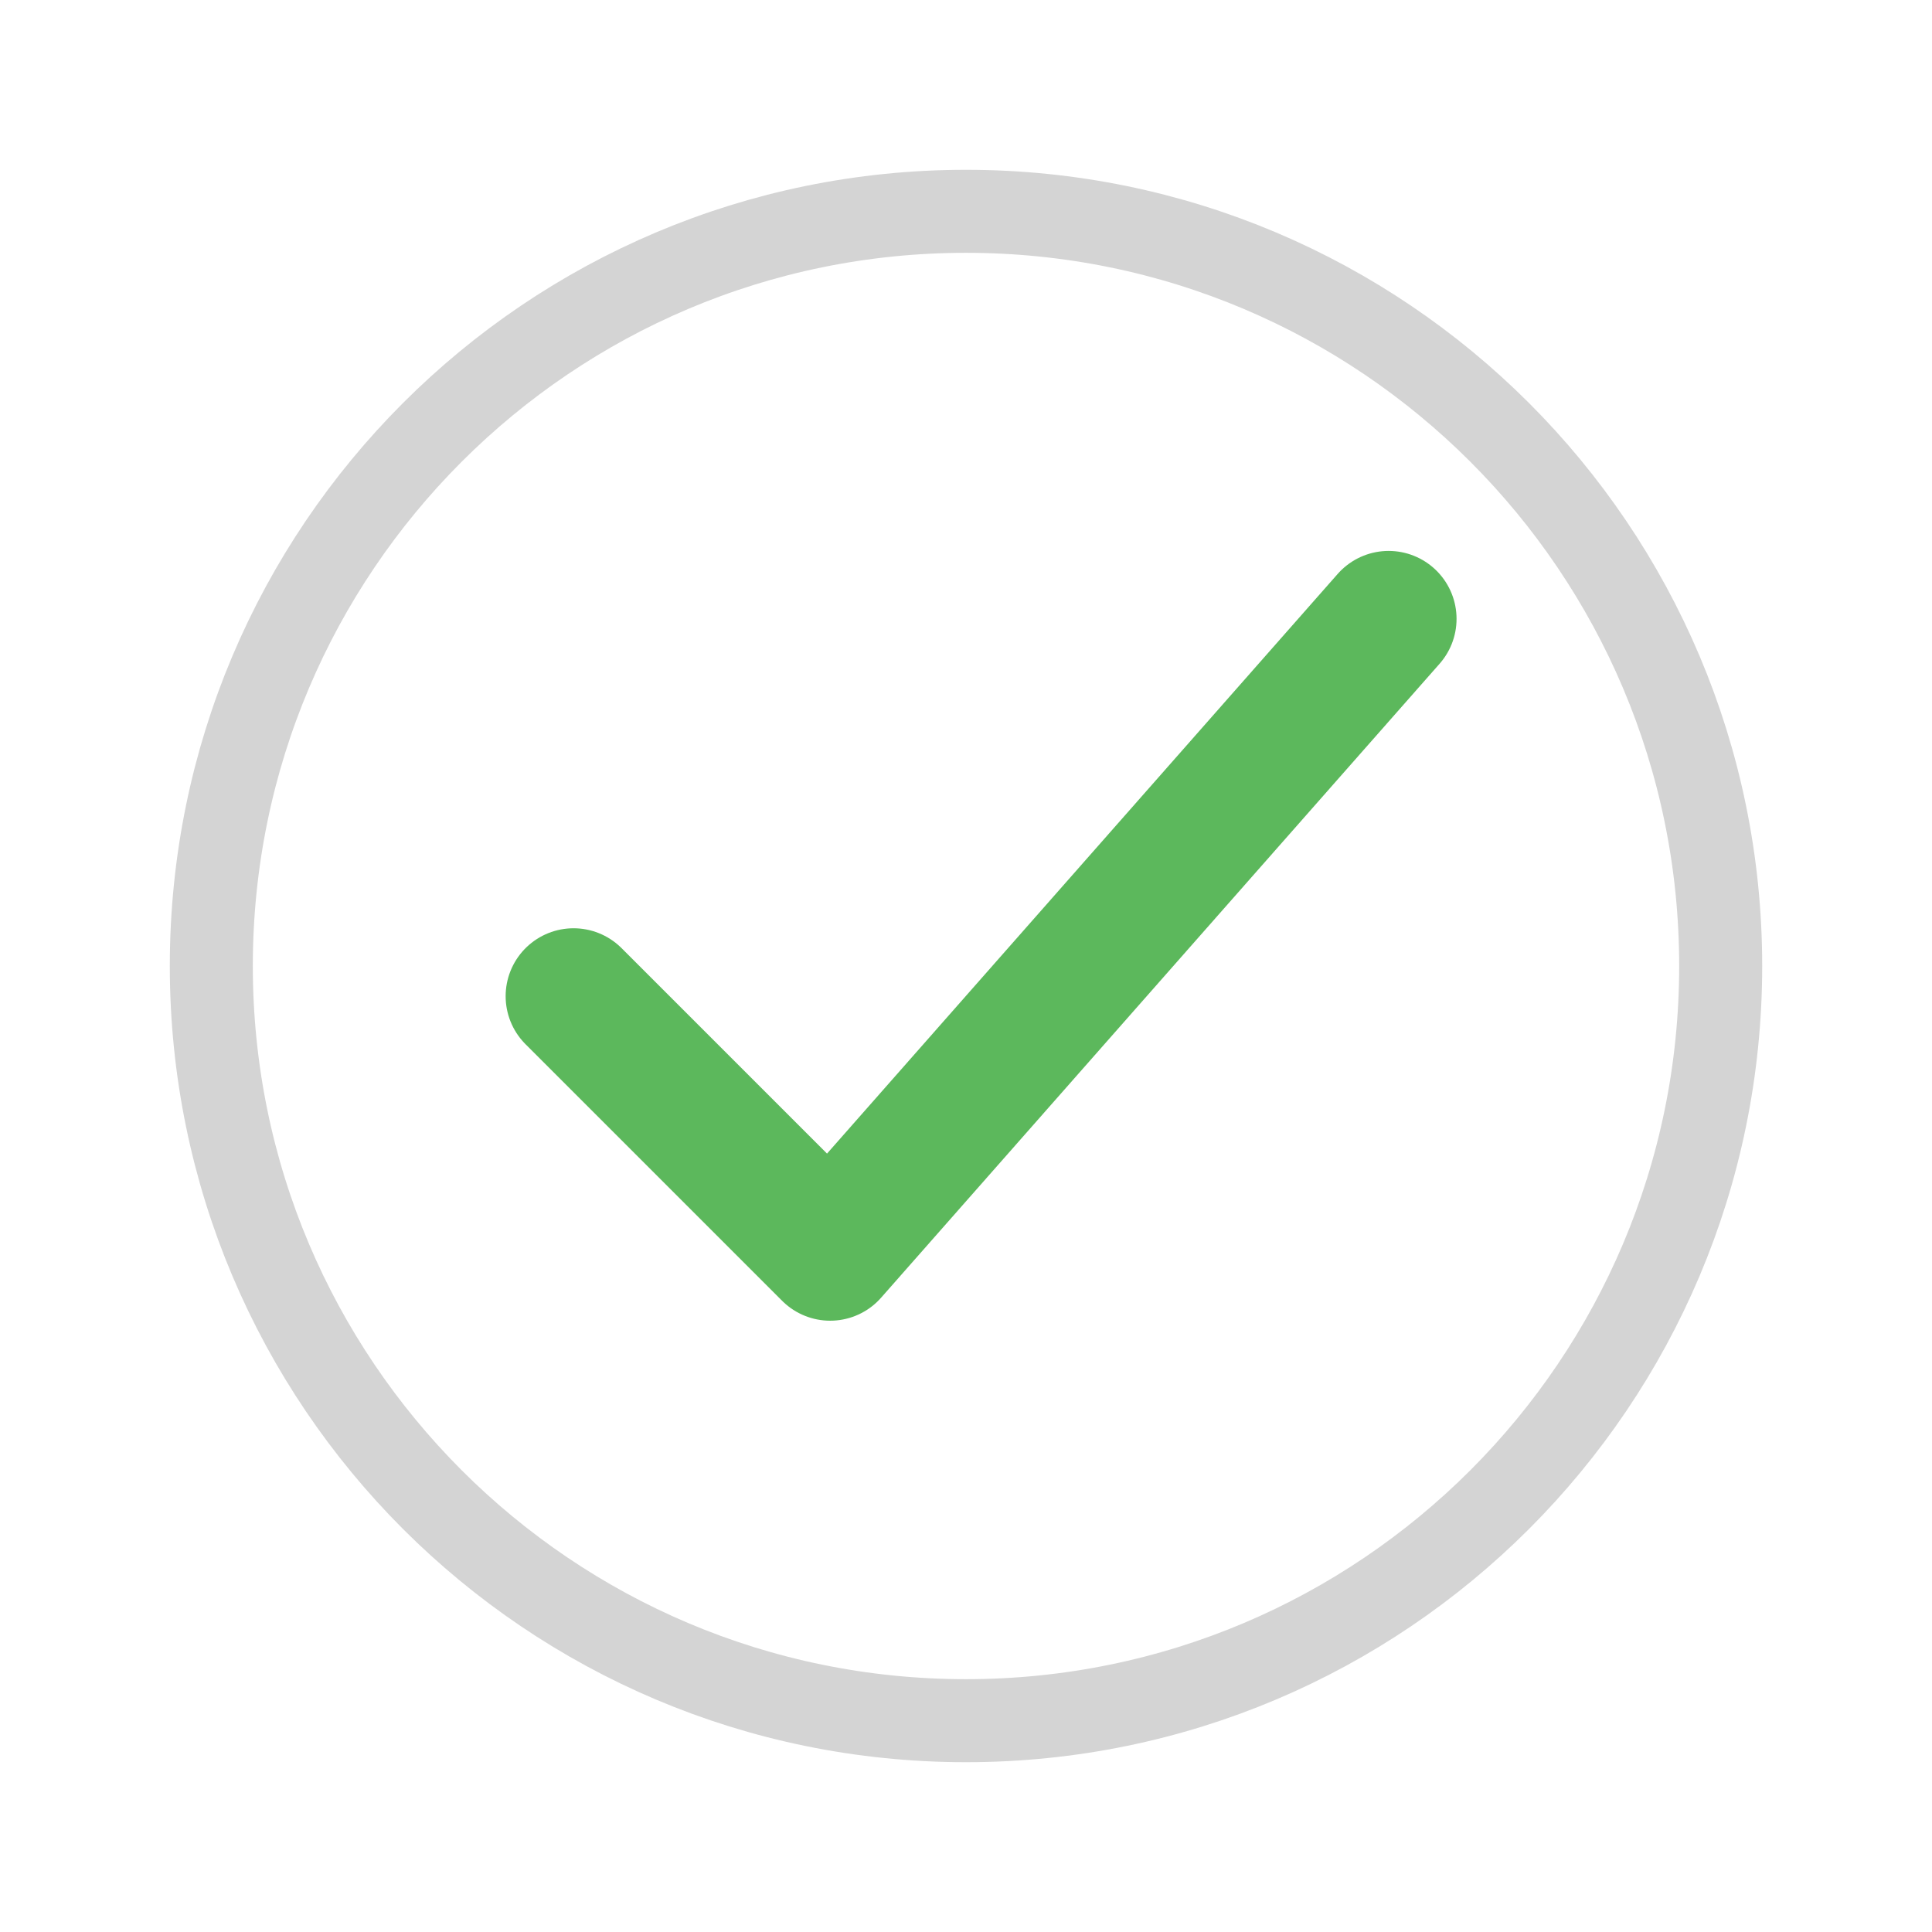
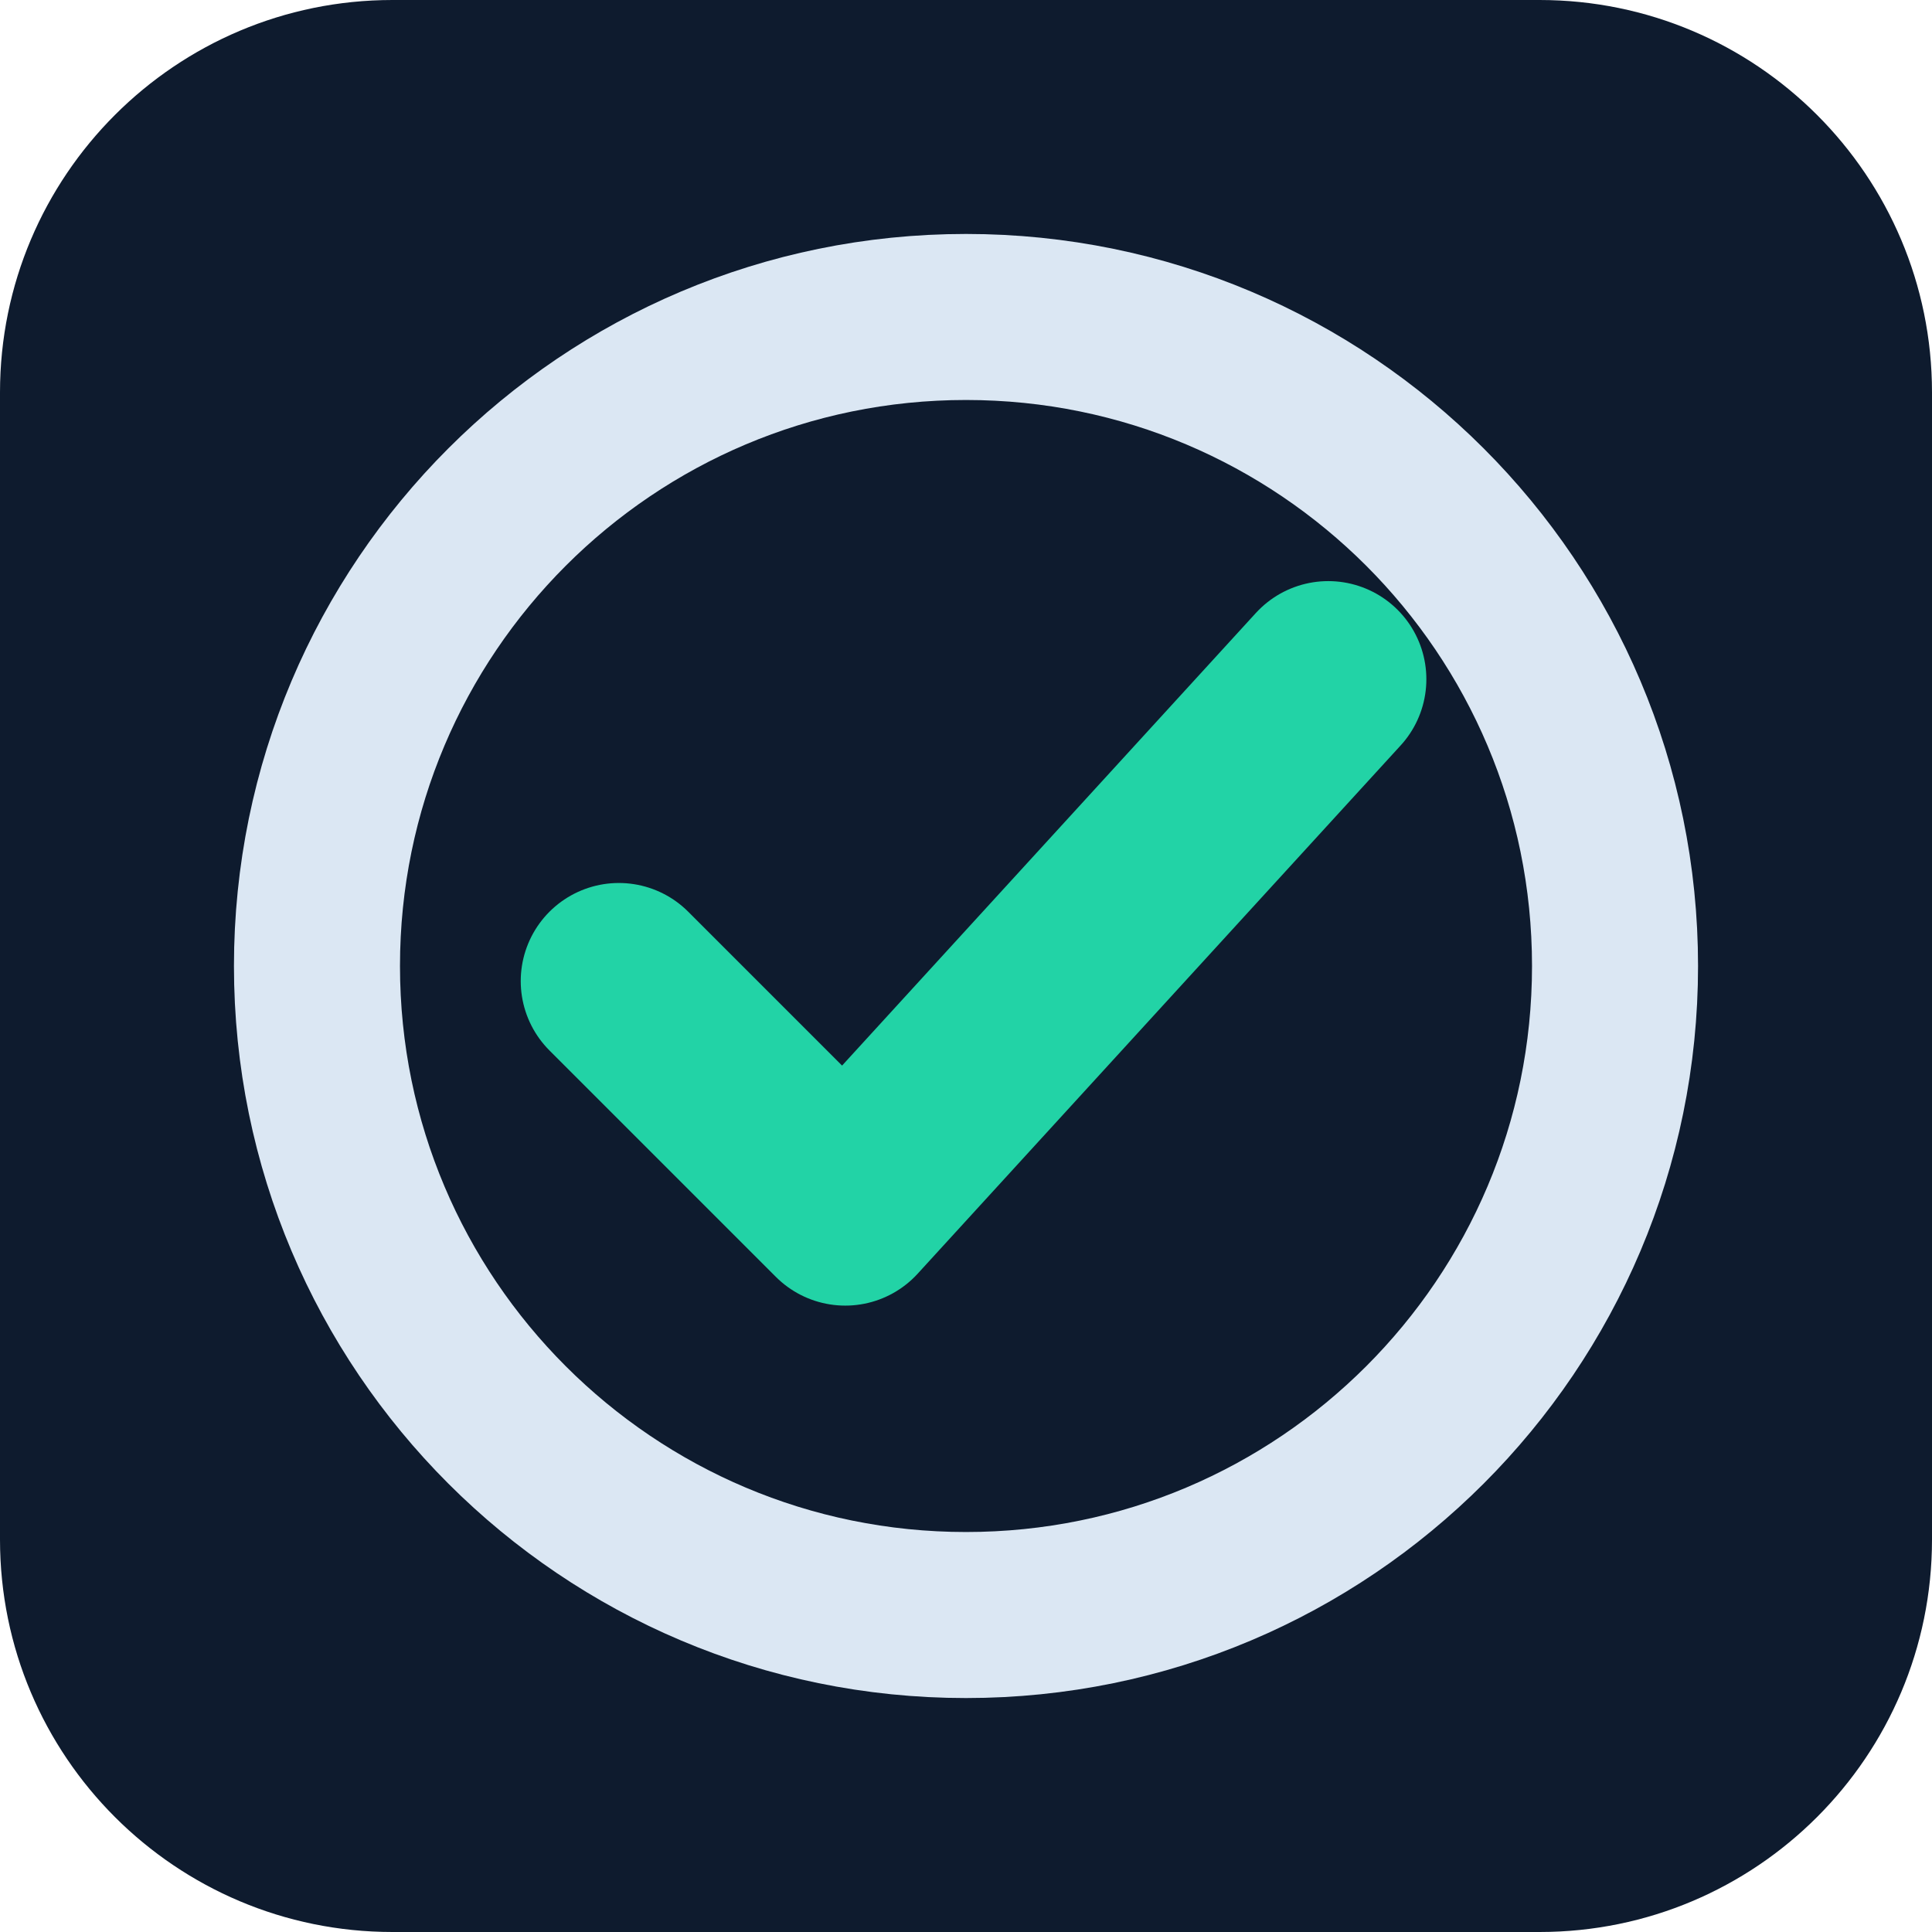
<svg xmlns="http://www.w3.org/2000/svg" viewBox="0 0 128 128">
-   <circle class="ring" cx="64" cy="64" r="50" fill="none" stroke-width="5.5" />
-   <polyline class="ck" points="38,66 55,83 92,41" fill="none" stroke-width="9" stroke-linecap="round" stroke-linejoin="round" />
+   <rect width="128" height="128" rx="26" fill="#0e1b2e" />
+   <circle class="ring" cx="64" cy="64" r="43" fill="none" stroke-width="11" />
+   <polyline class="check" points="41,65 56,80 88,45" fill="none" stroke-width="13" stroke-linecap="round" stroke-linejoin="round" />
  <style>
-     .ring{stroke:#d4d4d4}
-     .ck{stroke:#5cb85c}
+     .ring{stroke:#dbe7f3}
+     .check{stroke:#22d3a6}
  </style>
</svg>
